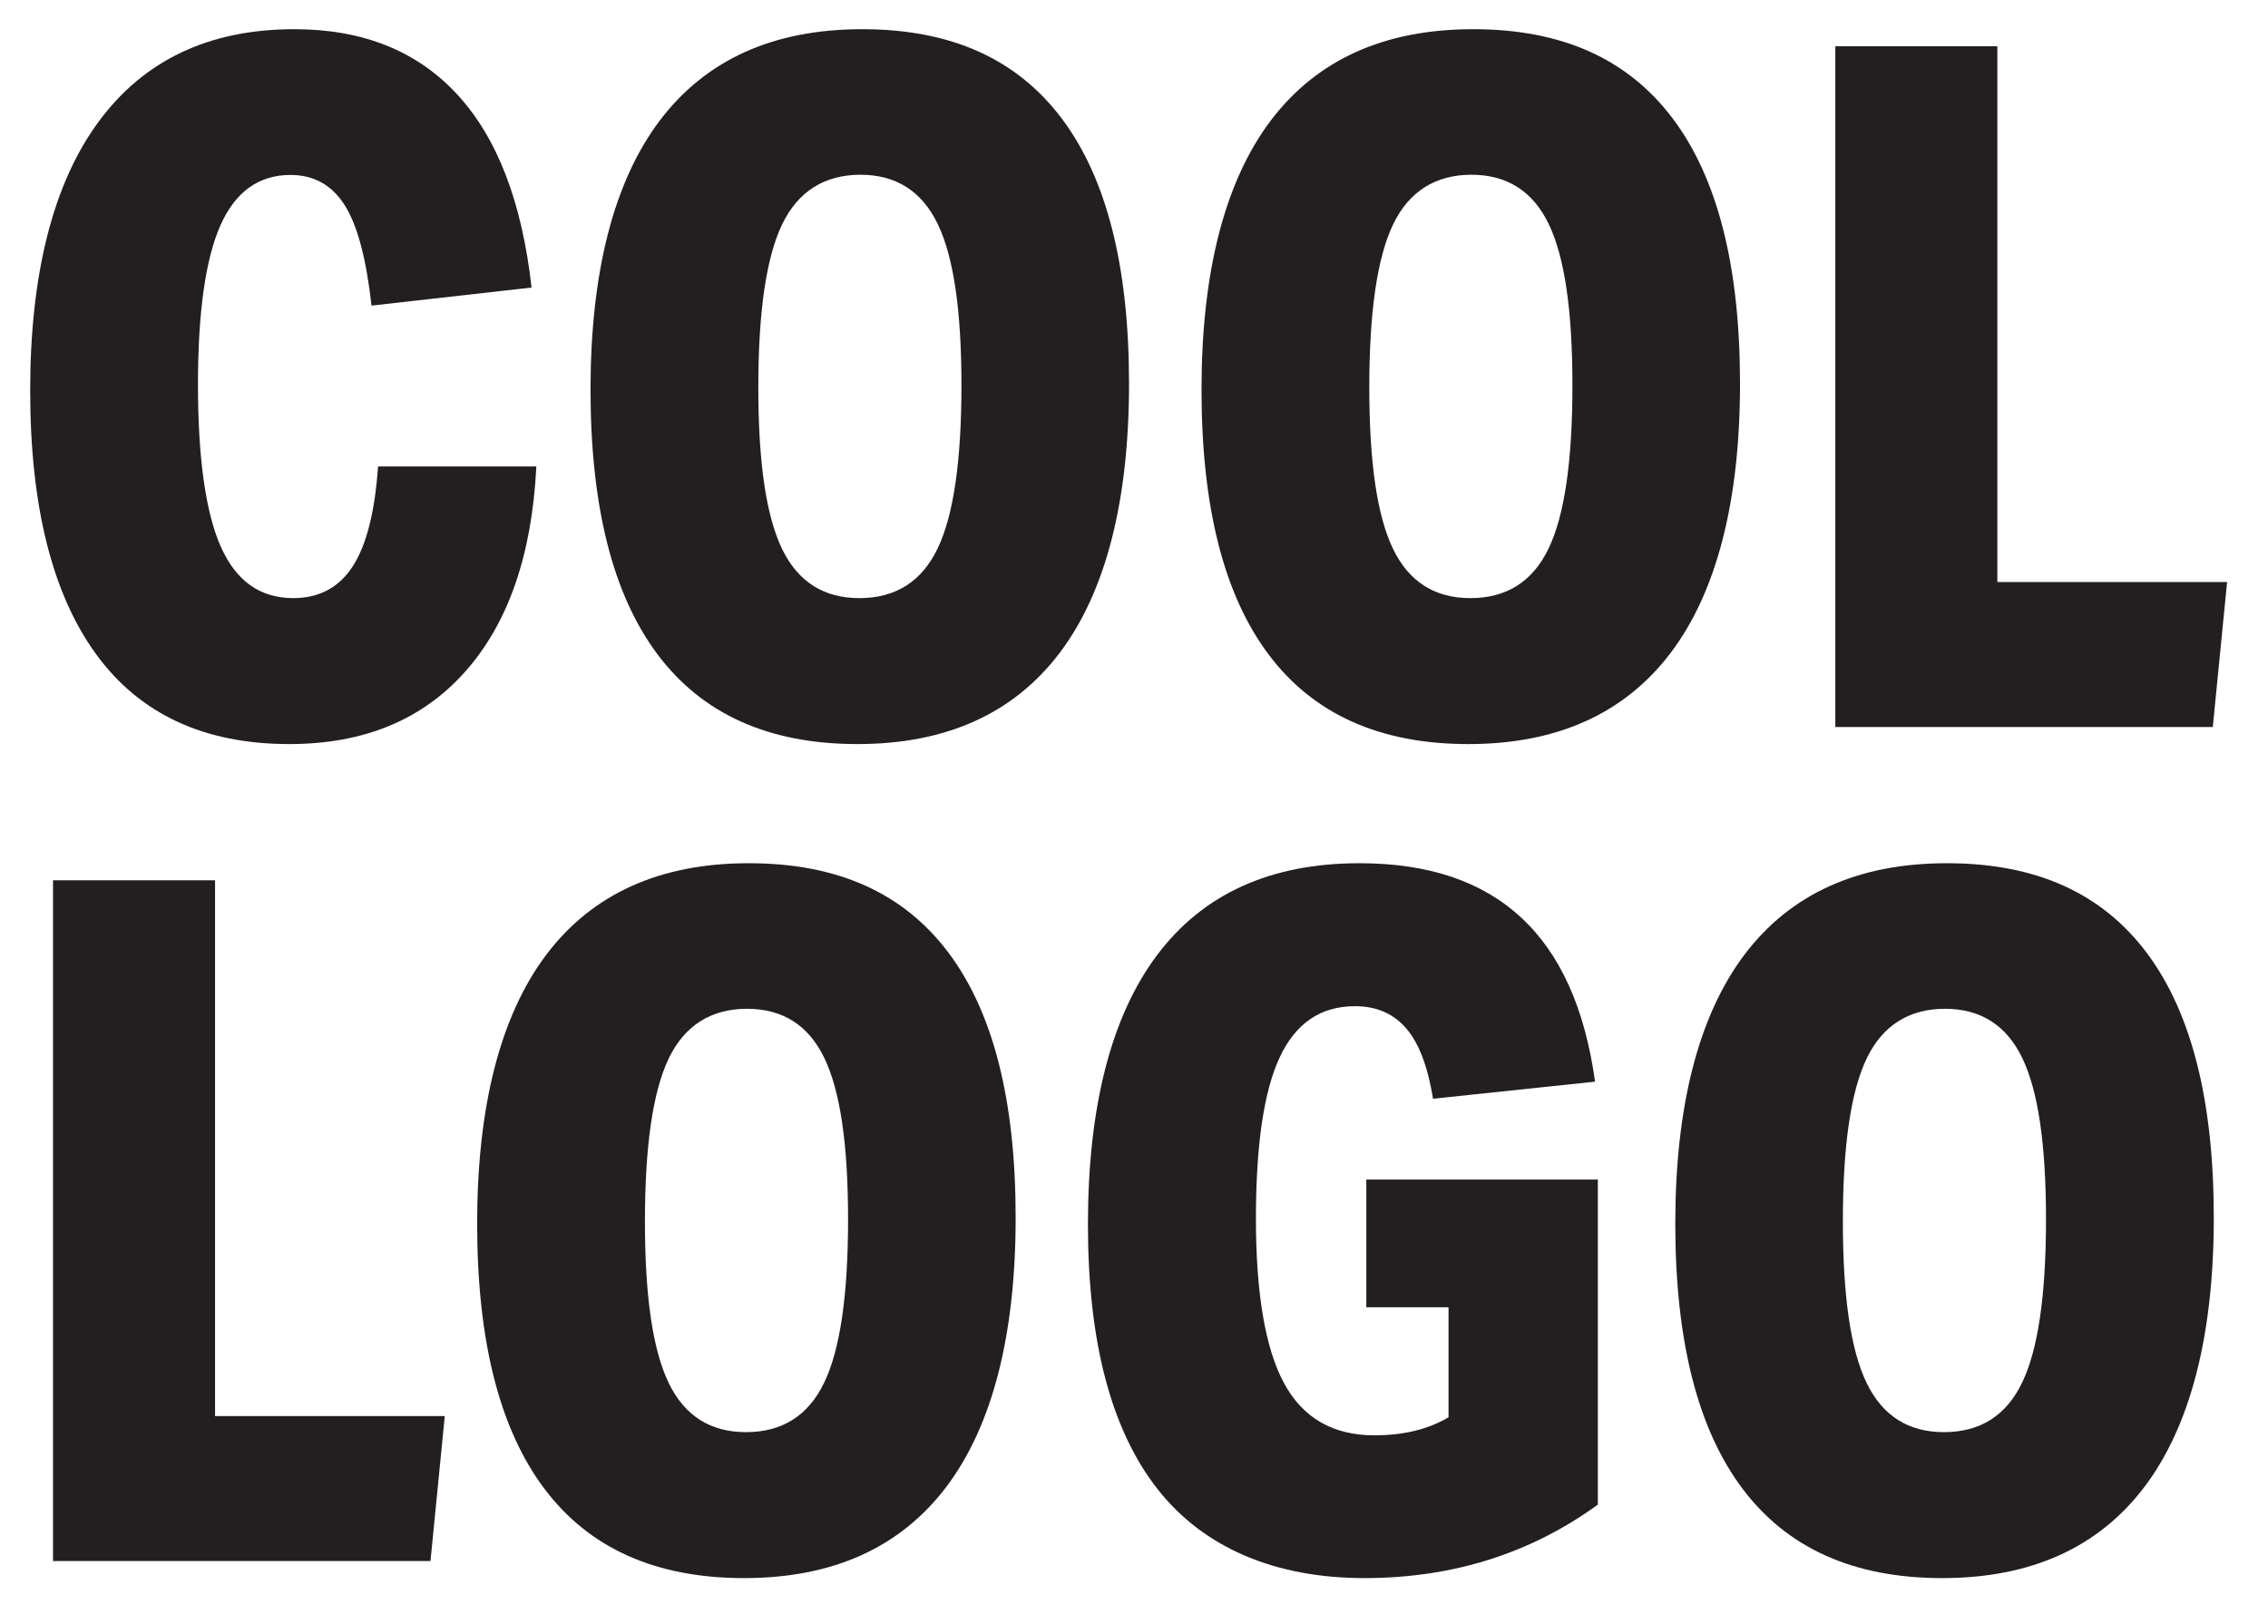
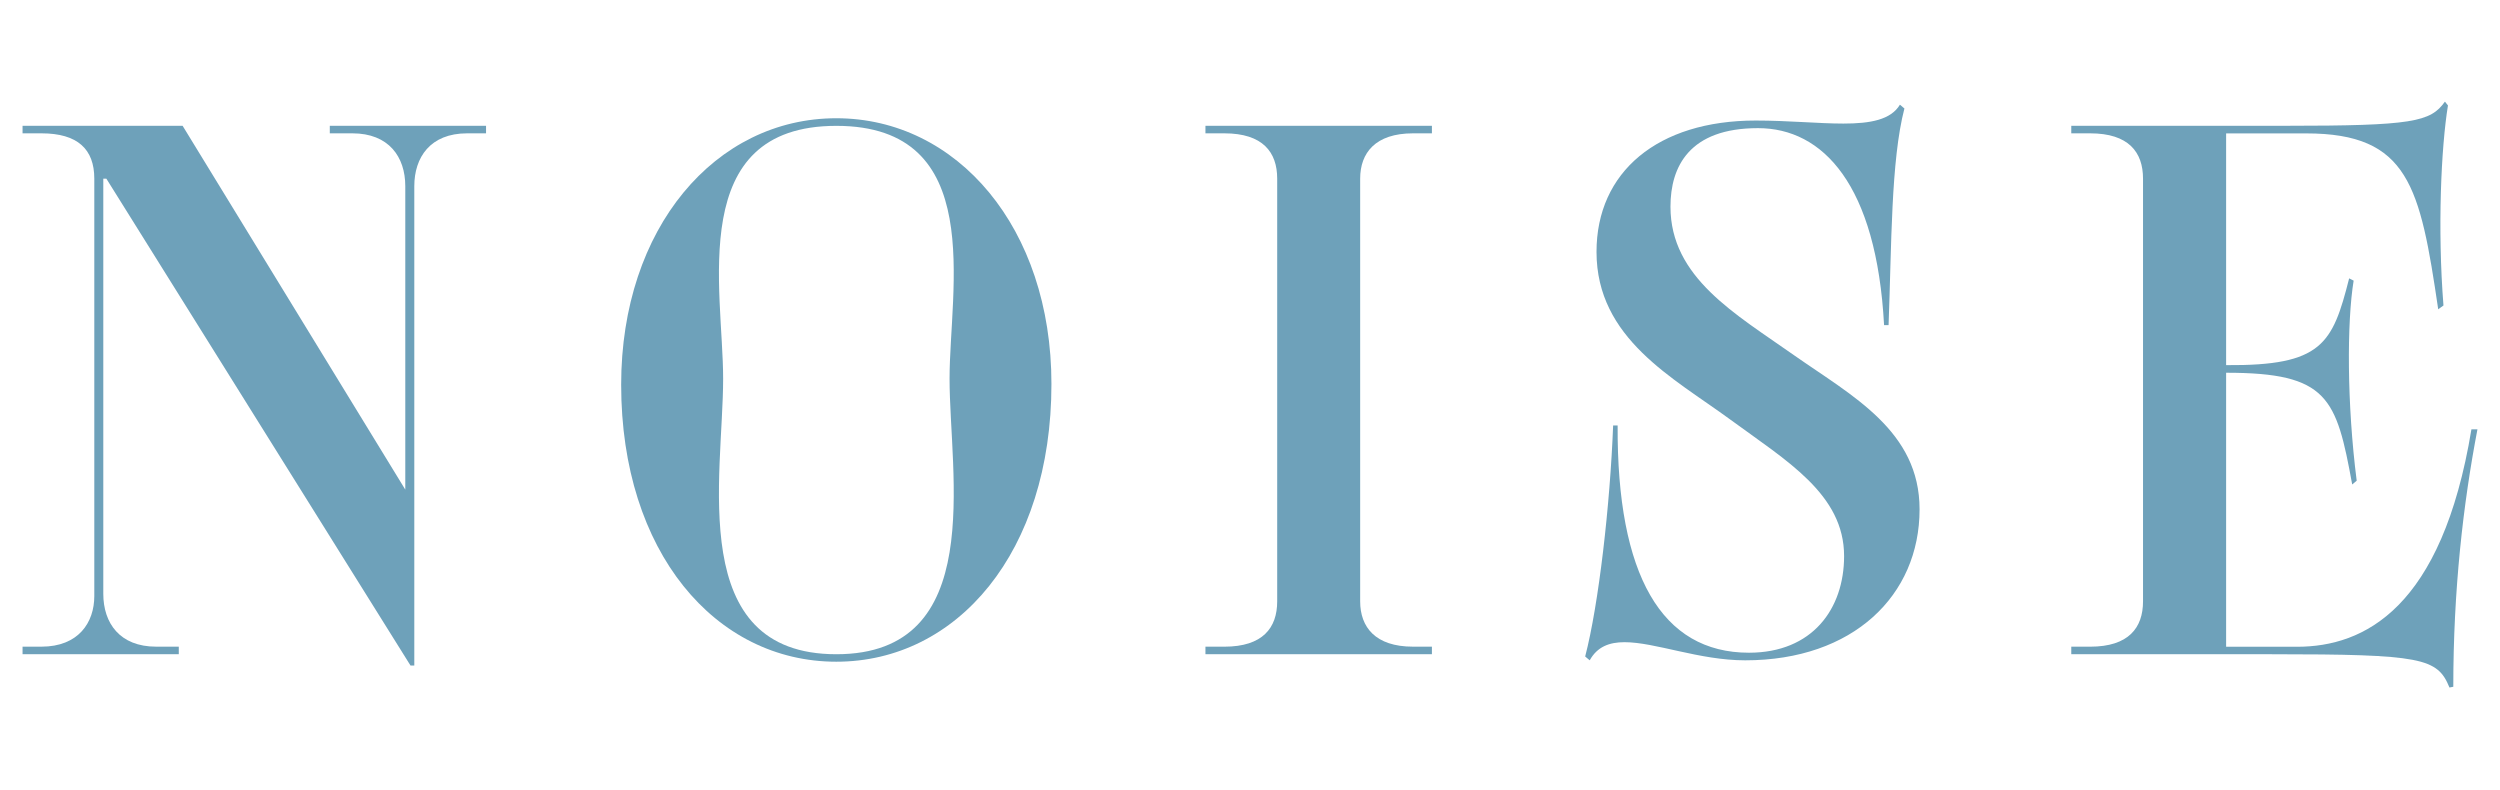
- <svg xmlns="http://www.w3.org/2000/svg" id="Layer_1" data-name="Layer 1" version="1.1" viewBox="0 0 114.22 81.75">
+ <svg xmlns="http://www.w3.org/2000/svg" id="Layer_1" version="1.1" viewBox="0 0 1584 500">
  <defs>
    <style>
-       .cls-1 {
-         fill: #231f20;
-         stroke-width: 0px;
+       .st0 {
+         fill: #6ea1ba;
      }
    </style>
  </defs>
-   <path class="cls-1" d="M27.01,23.5c-.22,4.45-1.42,7.89-3.58,10.32-2.16,2.43-5.11,3.65-8.86,3.65-4.29,0-7.54-1.51-9.74-4.54s-3.31-7.45-3.31-13.27,1.14-10.39,3.43-13.51C7.24,3.03,10.53,1.47,14.82,1.47c3.46,0,6.19,1.1,8.21,3.29,2.02,2.19,3.26,5.43,3.74,9.72l-8.06.91c-.26-2.34-.7-4.02-1.34-5.04-.64-1.02-1.55-1.54-2.74-1.54-1.6,0-2.78.85-3.53,2.54-.75,1.7-1.13,4.37-1.13,8.02s.38,6.43,1.15,8.16c.77,1.73,1.98,2.59,3.65,2.59,1.31,0,2.31-.54,3-1.61.69-1.07,1.11-2.74,1.27-5.02h7.97Z" />
-   <path class="cls-1" d="M43.18,37.47c-4.45,0-7.8-1.5-10.06-4.51-2.26-3.01-3.38-7.46-3.38-13.34s1.16-10.46,3.48-13.54c2.32-3.07,5.72-4.61,10.2-4.61s7.8,1.5,10.06,4.51c2.26,3.01,3.38,7.46,3.38,13.34s-1.16,10.46-3.48,13.54c-2.32,3.07-5.72,4.61-10.2,4.61ZM43.28,30.12c1.82,0,3.14-.83,3.94-2.5.8-1.66,1.2-4.4,1.2-8.21s-.4-6.49-1.2-8.14c-.8-1.65-2.1-2.47-3.89-2.47s-3.14.83-3.94,2.5c-.8,1.66-1.2,4.4-1.2,8.21s.4,6.49,1.2,8.14c.8,1.65,2.1,2.47,3.89,2.47Z" />
-   <path class="cls-1" d="M73.95,37.47c-4.45,0-7.8-1.5-10.06-4.51-2.26-3.01-3.38-7.46-3.38-13.34s1.16-10.46,3.48-13.54c2.32-3.07,5.72-4.61,10.2-4.61s7.8,1.5,10.06,4.51c2.26,3.01,3.38,7.46,3.38,13.34s-1.16,10.46-3.48,13.54c-2.32,3.07-5.72,4.61-10.2,4.61ZM74.05,30.12c1.82,0,3.14-.83,3.94-2.5.8-1.66,1.2-4.4,1.2-8.21s-.4-6.49-1.2-8.14c-.8-1.65-2.1-2.47-3.89-2.47s-3.14.83-3.94,2.5c-.8,1.66-1.2,4.4-1.2,8.21s.4,6.49,1.2,8.14c.8,1.65,2.1,2.47,3.89,2.47Z" />
-   <path class="cls-1" d="M92.43,36.6V2.33h8.16v26.98h11.57l-.72,7.3h-19.01Z" />
-   <path class="cls-1" d="M2.67,78.6v-34.27h8.16v26.98h11.57l-.72,7.3H2.67Z" />
-   <path class="cls-1" d="M37.47,79.47c-4.45,0-7.8-1.5-10.06-4.51-2.26-3.01-3.38-7.46-3.38-13.34s1.16-10.46,3.48-13.54c2.32-3.07,5.72-4.61,10.2-4.61s7.8,1.5,10.06,4.51c2.26,3.01,3.38,7.46,3.38,13.34s-1.16,10.46-3.48,13.54c-2.32,3.07-5.72,4.61-10.2,4.61ZM37.57,72.12c1.82,0,3.14-.83,3.94-2.5.8-1.66,1.2-4.4,1.2-8.21s-.4-6.49-1.2-8.14c-.8-1.65-2.1-2.47-3.89-2.47s-3.14.83-3.94,2.5c-.8,1.66-1.2,4.4-1.2,8.21s.4,6.49,1.2,8.14c.8,1.65,2.1,2.47,3.89,2.47Z" />
-   <path class="cls-1" d="M72.94,65.83h-4.13v-6.43h11.66v16.37c-3.39,2.46-7.31,3.7-11.76,3.7s-8.08-1.5-10.42-4.49c-2.34-2.99-3.5-7.43-3.5-13.32s1.16-10.47,3.48-13.56c2.32-3.09,5.72-4.63,10.2-4.63,3.46,0,6.17.91,8.14,2.74,1.97,1.82,3.21,4.58,3.72,8.26l-8.16.86c-.26-1.6-.7-2.78-1.34-3.53-.64-.75-1.5-1.13-2.59-1.13-1.73,0-2.99.86-3.79,2.57-.8,1.71-1.2,4.42-1.2,8.14s.47,6.54,1.42,8.28c.94,1.74,2.46,2.62,4.54,2.62,1.47,0,2.72-.3,3.74-.91v-5.52Z" />
-   <path class="cls-1" d="M97.81,79.47c-4.45,0-7.8-1.5-10.06-4.51-2.26-3.01-3.38-7.46-3.38-13.34s1.16-10.46,3.48-13.54c2.32-3.07,5.72-4.61,10.2-4.61s7.8,1.5,10.06,4.51c2.26,3.01,3.38,7.46,3.38,13.34s-1.16,10.46-3.48,13.54c-2.32,3.07-5.72,4.61-10.2,4.61ZM97.9,72.12c1.82,0,3.14-.83,3.94-2.5.8-1.66,1.2-4.4,1.2-8.21s-.4-6.49-1.2-8.14c-.8-1.65-2.1-2.47-3.89-2.47s-3.14.83-3.94,2.5c-.8,1.66-1.2,4.4-1.2,8.21s.4,6.49,1.2,8.14c.8,1.65,2.1,2.47,3.89,2.47Z" />
+   <path class="st0" d="M67.38,113.19h-1.93v263.05c0,18.64,10.52,33.49,33.49,33.49h14.34v4.78H14.29v-4.78h11.97c23.45,0,33.49-15.3,33.49-32.05V113.19c0-18.64-10.52-28.71-33.49-28.71h-11.97v-4.78h101.41l141.09,230.52V117.97c0-18.64-10.52-33.49-33.49-33.49h-14.34v-4.78h99v4.78h-11.97c-23.45,0-33.49,15.3-33.49,33.49v303.7h-2.41L67.38,113.19Z" />
+   <path class="st0" d="M393.57,243.76c0-99.48,59.8-168.84,136.31-168.84s136.31,69.36,136.31,168.35c0,106.67-59.8,175.99-136.31,175.99s-136.31-69.36-136.31-175.54h0v.04ZM601.64,239.94c0-56.91,23.9-160.2-71.73-160.2s-71.73,103.78-71.73,160.2c0,61.69-23.9,174.58,71.73,174.58s71.73-113.82,71.73-174.58Z" />
+   <path class="st0" d="M763.77,409.74h11.97c24.38,0,33.49-11.97,33.49-28.71V113.19c0-16.75-9.08-28.71-33.49-28.71h-11.97v-4.78h143.49v4.78h-11.97c-23.9,0-33.49,12.45-33.49,28.71v267.83c0,16.26,9.56,28.71,33.49,28.71h11.97v4.78h-143.49v-4.78h0Z" />
+   <path class="st0" d="M1004.37,415.93c8.6-33.01,15.78-96.14,17.71-146.35h2.85c-.48,94.7,27.75,143.98,83.21,143.98,40.16,0,60.28-27.75,60.28-61.21,0-39.24-36.35-60.28-72.21-86.59-35.86-26.31-84.66-51.17-84.66-106.18,0-50.68,38.75-83.21,100.92-83.21,20.56,0,39.68,1.93,55.46,1.93,17.23,0,30.12-2.41,35.86-11.97l2.85,2.41c-8.6,33.01-8.11,87.03-10.04,137.27h-2.85c-4.78-88.96-38.75-124.82-79.88-124.82-43.53,0-55.46,24.38-55.46,49.76,0,44.94,41.13,67.91,78.43,94.22,36.83,25.82,79.4,47.83,79.4,97.55,0,54.54-42.09,95.66-110.48,95.66-29.16,0-56.91-11.49-76.51-11.49-9.56,0-17.23,2.85-22.01,11.49l-2.85-2.41h0l-.04-.04Z" />
+   <path class="st0" d="M1551.96,435.56c-7.63-18.64-17.23-21.04-112.85-21.04h-126.75v-4.78h11.97c24.38,0,33.49-11.97,33.49-28.71V113.19c0-16.75-9.08-28.71-33.49-28.71h-11.97v-4.78h135.82c80.36,0,91.81-2.41,100.92-15.3l1.93,2.41c-4.3,26.31-6.71,77.95-2.85,126.75l-3.33,2.41c-11.49-77.95-18.64-111.45-83.7-111.45h-50.68v146.83c60.72.48,67.43-13.37,77.95-54.98l2.85,1.44c-4.3,26.31-4.3,77.95,1.93,126.75l-2.85,2.41c-10.04-55.02-15.3-70.8-79.88-70.8v173.62h44.94c42.57,0,91.81-24.38,110.48-137.75h3.82c-9.08,47.35-15.3,101.89-15.3,163.09l-2.41.48h-.04v-.04Z" />
</svg>
